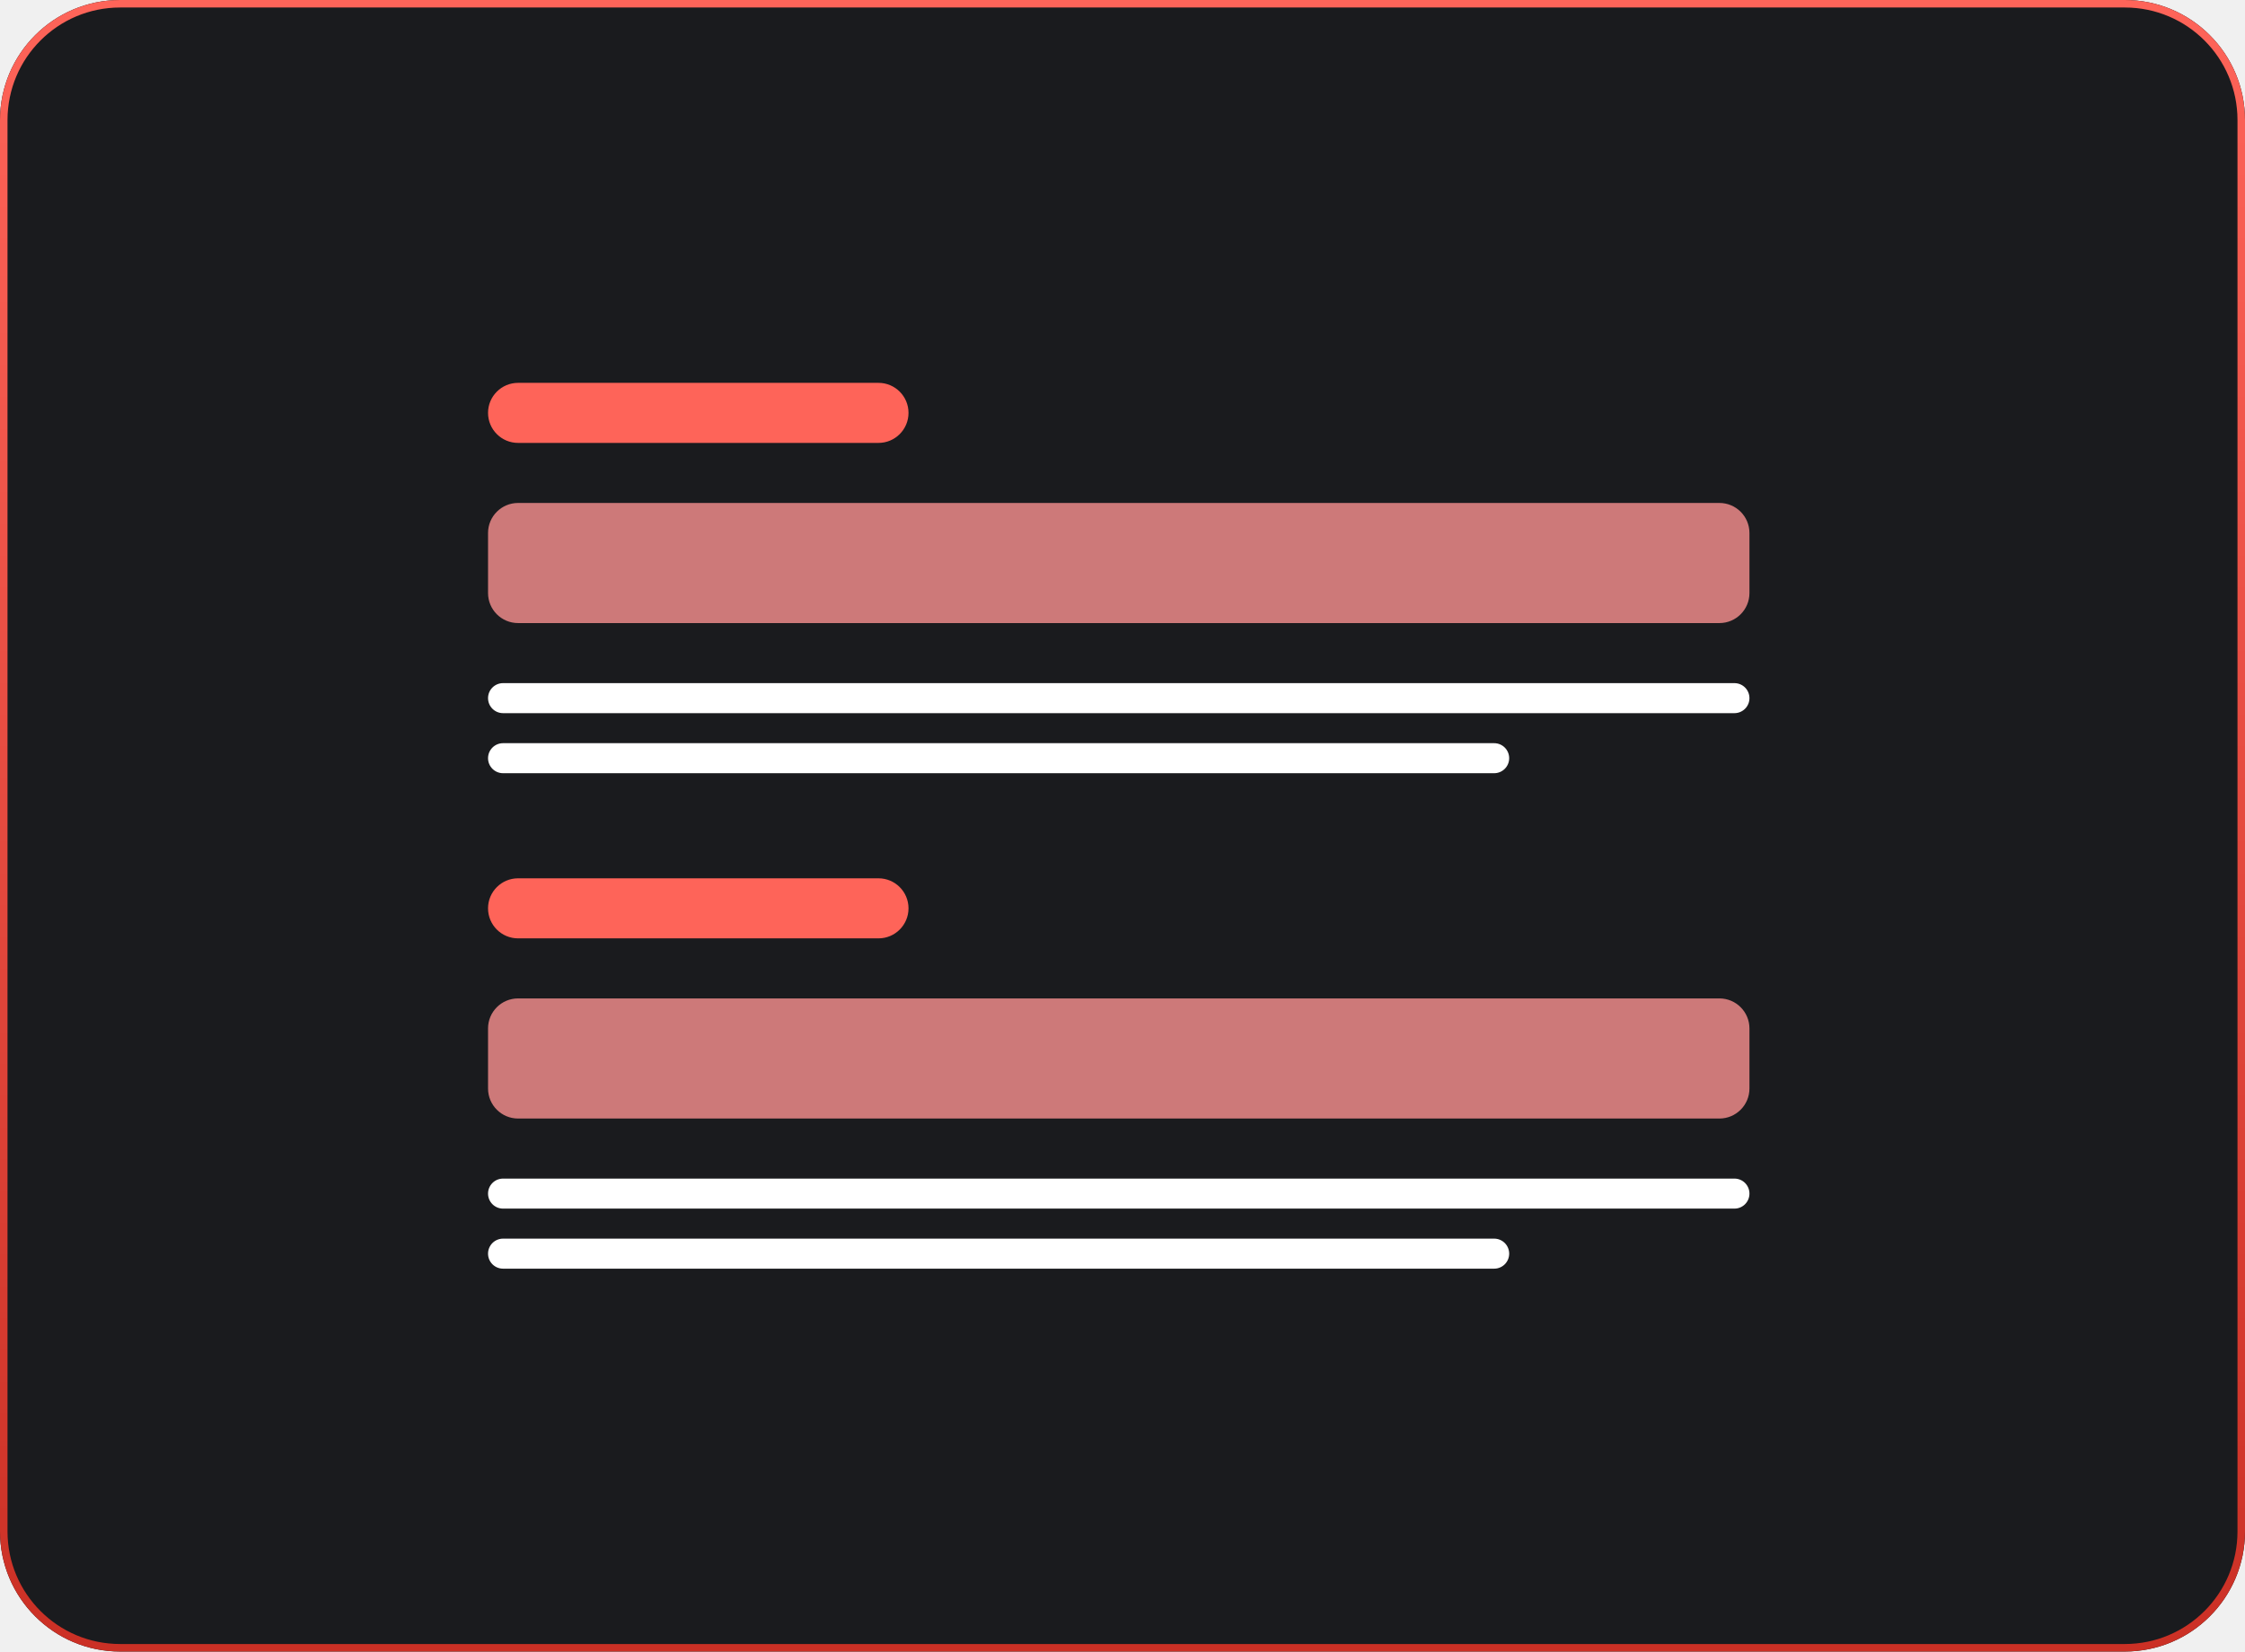
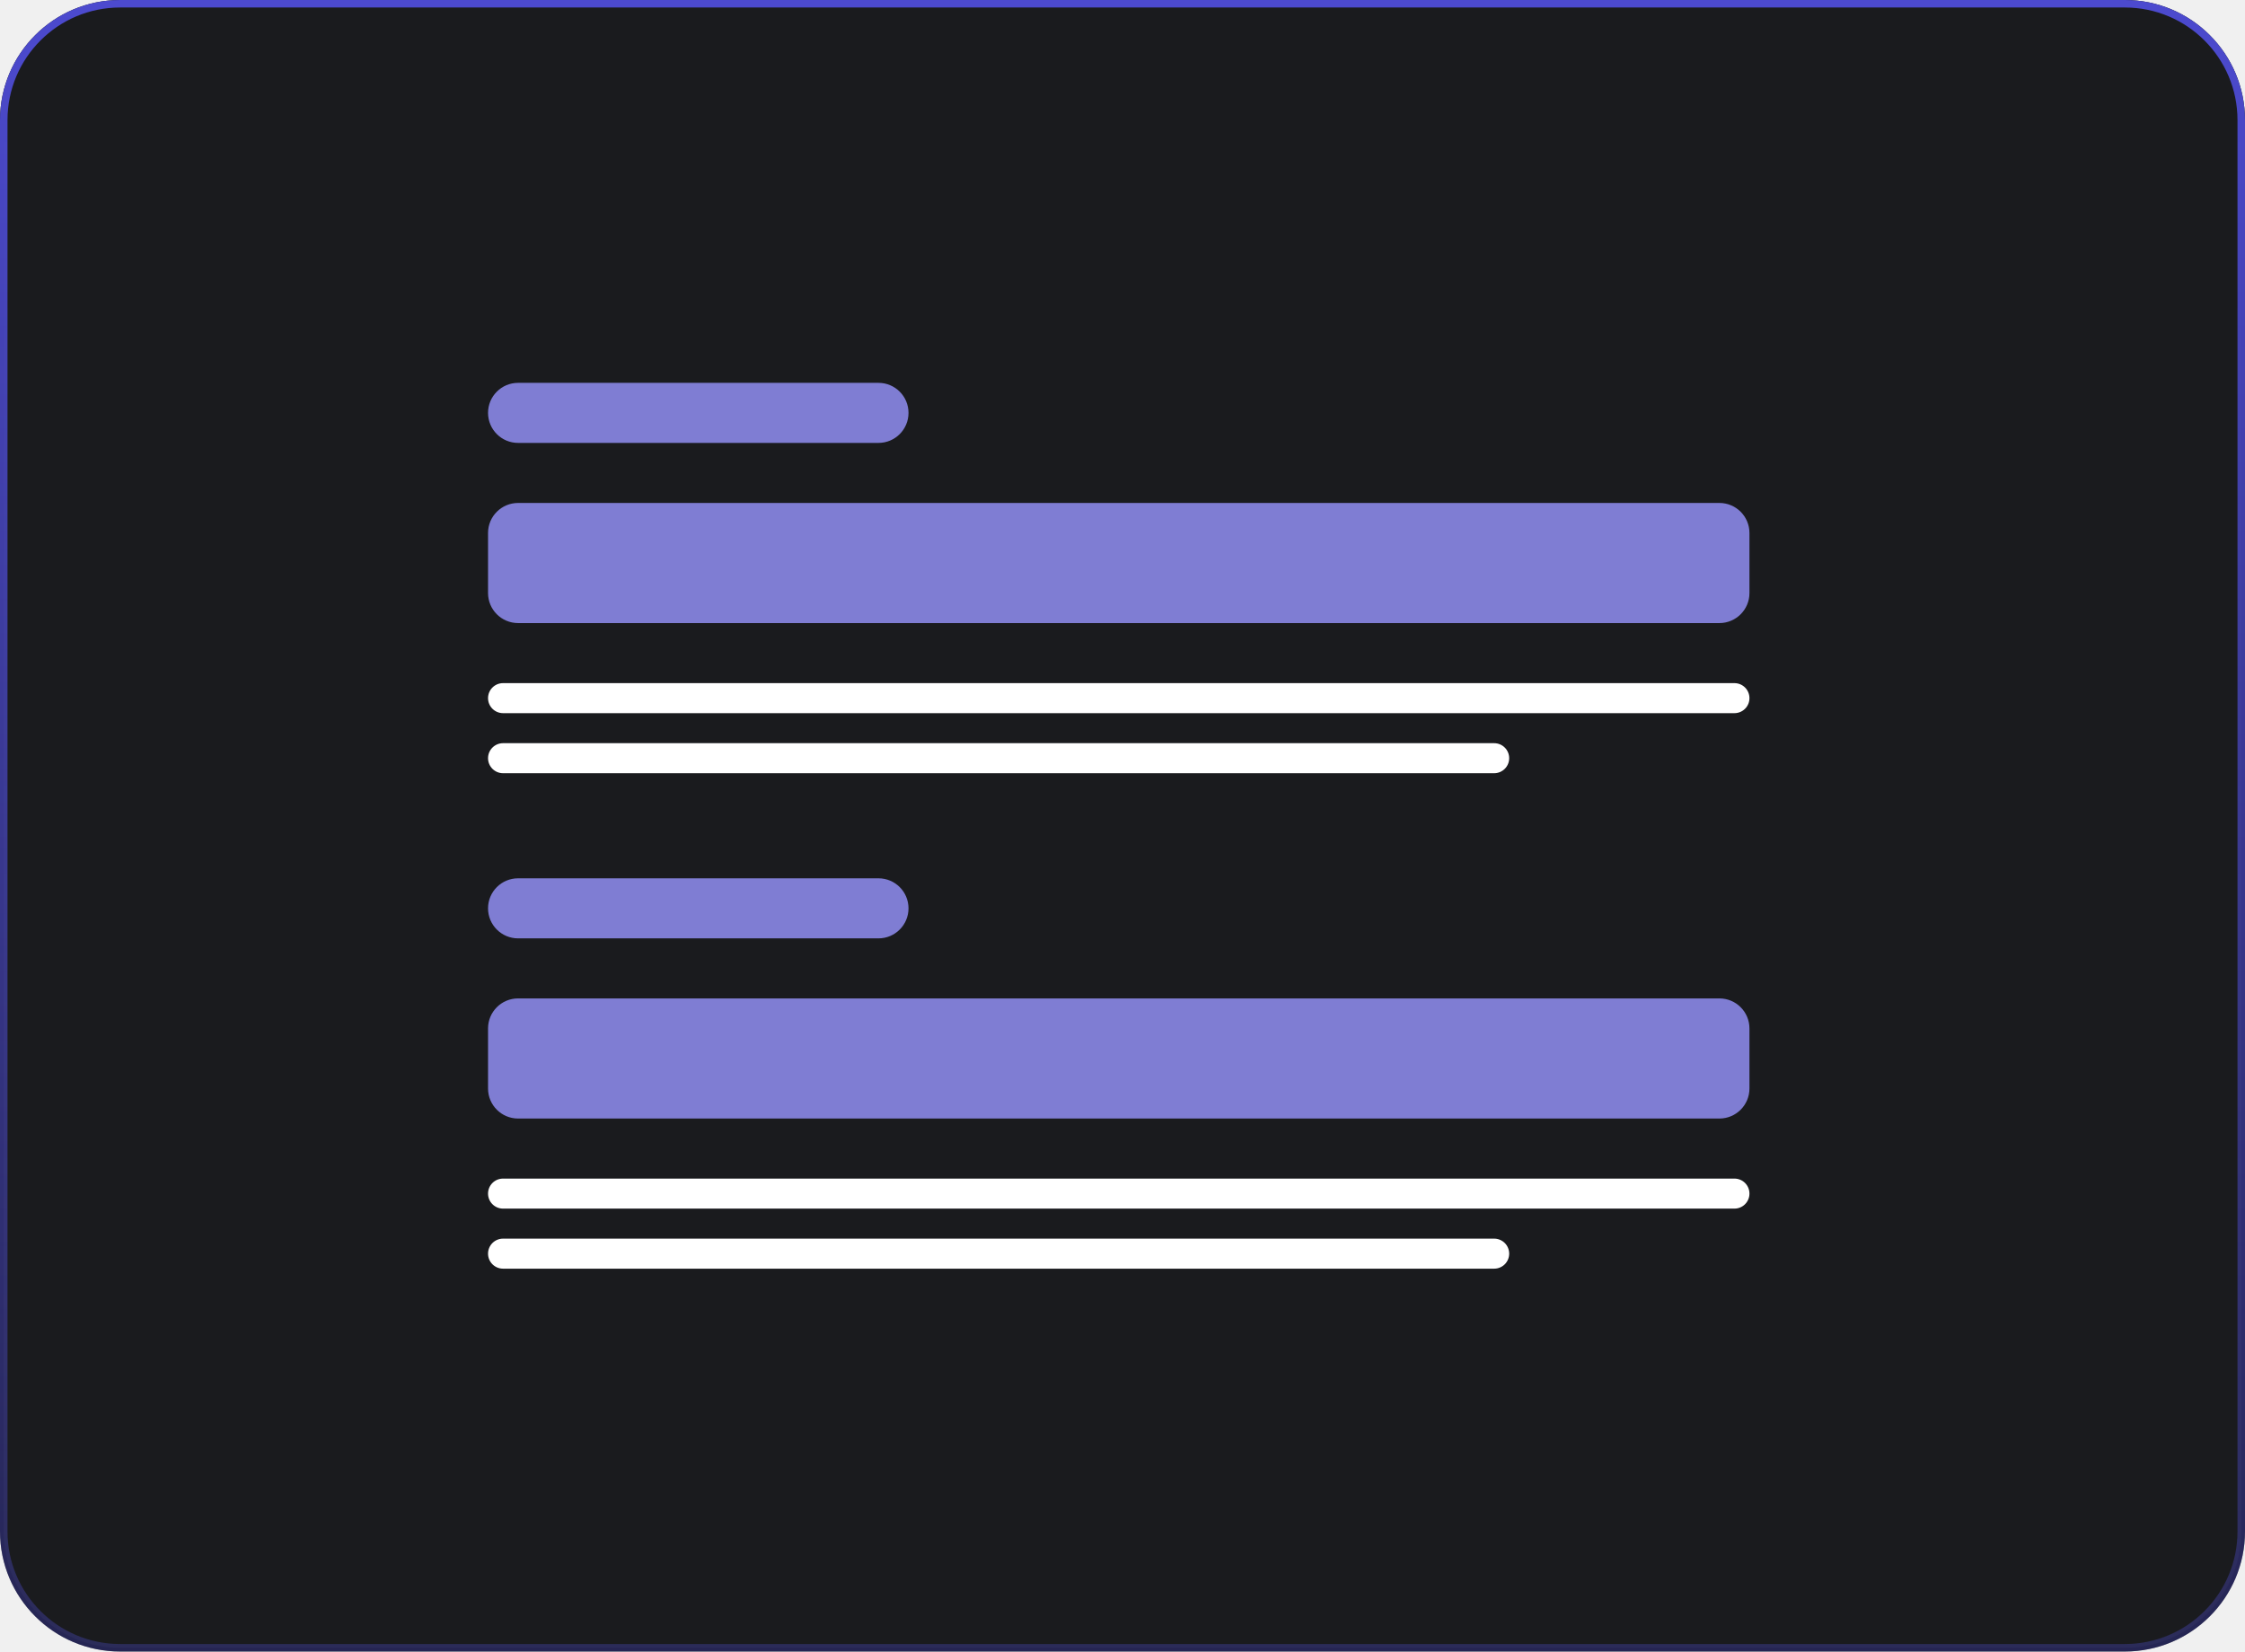
<svg xmlns="http://www.w3.org/2000/svg" width="299" height="220" viewBox="0 0 299 220" fill="none">
  <rect width="299" height="220" rx="16" fill="#111215" />
  <rect x="0.5" y="0.5" width="298" height="219" rx="15.5" fill="#1A1B1E" stroke="url(#paint0_linear)" />
-   <path fill-rule="evenodd" clip-rule="evenodd" d="M65 55C65 52.791 66.791 51 69 51H117C119.209 51 121 52.791 121 55C121 57.209 119.209 59 117 59H69C66.791 59 65 57.209 65 55Z" fill="#FE6459" />
-   <path fill-rule="evenodd" clip-rule="evenodd" d="M65 121C65 118.791 66.791 117 69 117H117C119.209 117 121 118.791 121 121C121 123.209 119.209 125 117 125H69C66.791 125 65 123.209 65 121Z" fill="#FE6459" />
+   <path fill-rule="evenodd" clip-rule="evenodd" d="M65 55C65 52.791 66.791 51 69 51H117C119.209 51 121 52.791 121 55C121 57.209 119.209 59 117 59H69C66.791 59 65 57.209 65 55Z" fill="#7f7dd3" />
+   <path fill-rule="evenodd" clip-rule="evenodd" d="M65 121C65 118.791 66.791 117 69 117H117C119.209 117 121 118.791 121 121C121 123.209 119.209 125 117 125H69C66.791 125 65 123.209 65 121Z" fill="#7f7dd3" />
  <path fill-rule="evenodd" clip-rule="evenodd" d="M65 93C65 91.895 65.895 91 67 91H231C232.105 91 233 91.895 233 93C233 94.105 232.105 95 231 95H67C65.895 95 65 94.105 65 93Z" fill="white" />
  <path fill-rule="evenodd" clip-rule="evenodd" d="M65 159C65 157.895 65.895 157 67 157H231C232.105 157 233 157.895 233 159C233 160.105 232.105 161 231 161H67C65.895 161 65 160.105 65 159Z" fill="white" />
  <path fill-rule="evenodd" clip-rule="evenodd" d="M65 101C65 99.895 65.895 99 67 99H199C200.105 99 201 99.895 201 101C201 102.105 200.105 103 199 103H67C65.895 103 65 102.105 65 101Z" fill="white" />
  <path fill-rule="evenodd" clip-rule="evenodd" d="M65 167C65 165.895 65.895 165 67 165H199C200.105 165 201 165.895 201 167C201 168.105 200.105 169 199 169H67C65.895 169 65 168.105 65 167Z" fill="white" />
-   <path fill-rule="evenodd" clip-rule="evenodd" d="M65 71C65 68.791 66.791 67 69 67H229C231.209 67 233 68.791 233 71V79C233 81.209 231.209 83 229 83H69C66.791 83 65 81.209 65 79V71Z" fill="#CD7979" />
-   <path fill-rule="evenodd" clip-rule="evenodd" d="M65 137C65 134.791 66.791 133 69 133H229C231.209 133 233 134.791 233 137V145C233 147.209 231.209 149 229 149H69C66.791 149 65 147.209 65 145V137Z" fill="#CD7979" />
+   <path fill-rule="evenodd" clip-rule="evenodd" d="M65 71C65 68.791 66.791 67 69 67H229C231.209 67 233 68.791 233 71V79C233 81.209 231.209 83 229 83H69C66.791 83 65 81.209 65 79V71Z" fill="#7f7dd3" />
+   <path fill-rule="evenodd" clip-rule="evenodd" d="M65 137C65 134.791 66.791 133 69 133H229C231.209 133 233 134.791 233 137V145C233 147.209 231.209 149 229 149H69C66.791 149 65 147.209 65 145V137Z" fill="#7f7dd3" />
  <defs>
    <linearGradient id="paint0_linear" x1="149.5" y1="0" x2="149.5" y2="220" gradientUnits="userSpaceOnUse">
-       <stop stop-color="#FE6459" />
-       <stop offset="1" stop-color="#CB3025" />
+       <stop stop-color="#4c4acf" />
+       <stop offset="1" stop-color="#4d4bcc56" />
    </linearGradient>
  </defs>
</svg>
